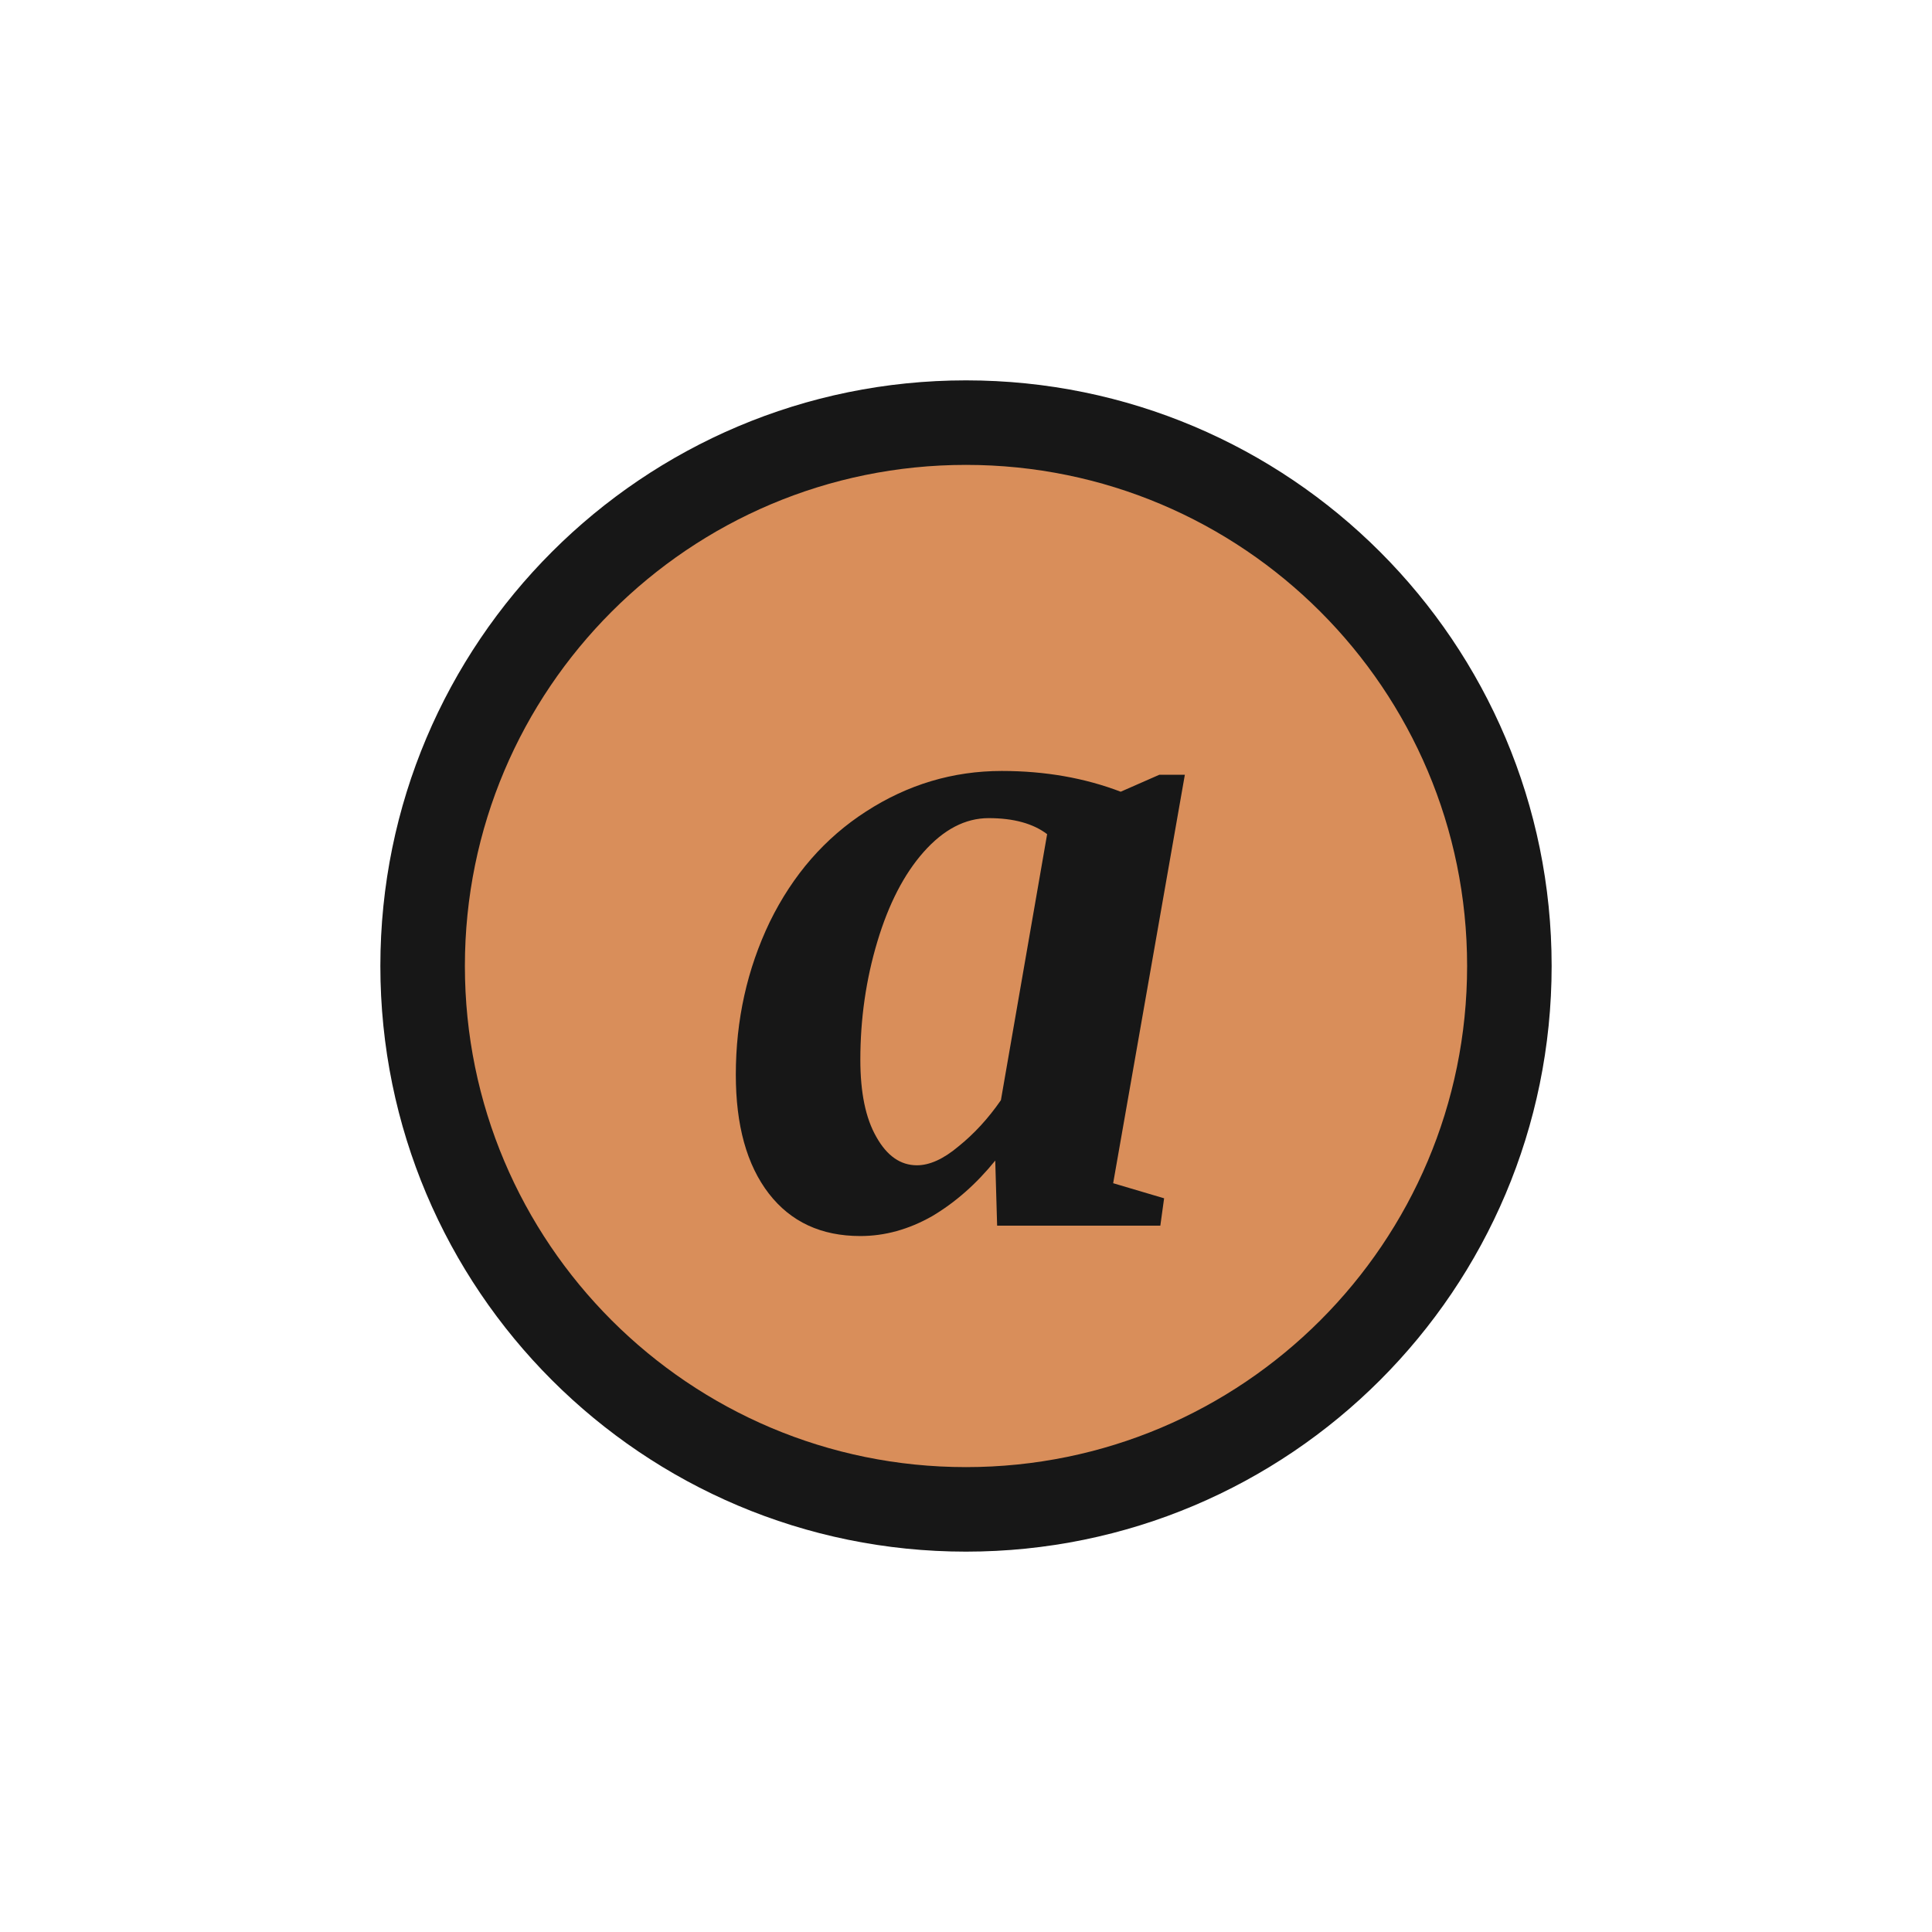
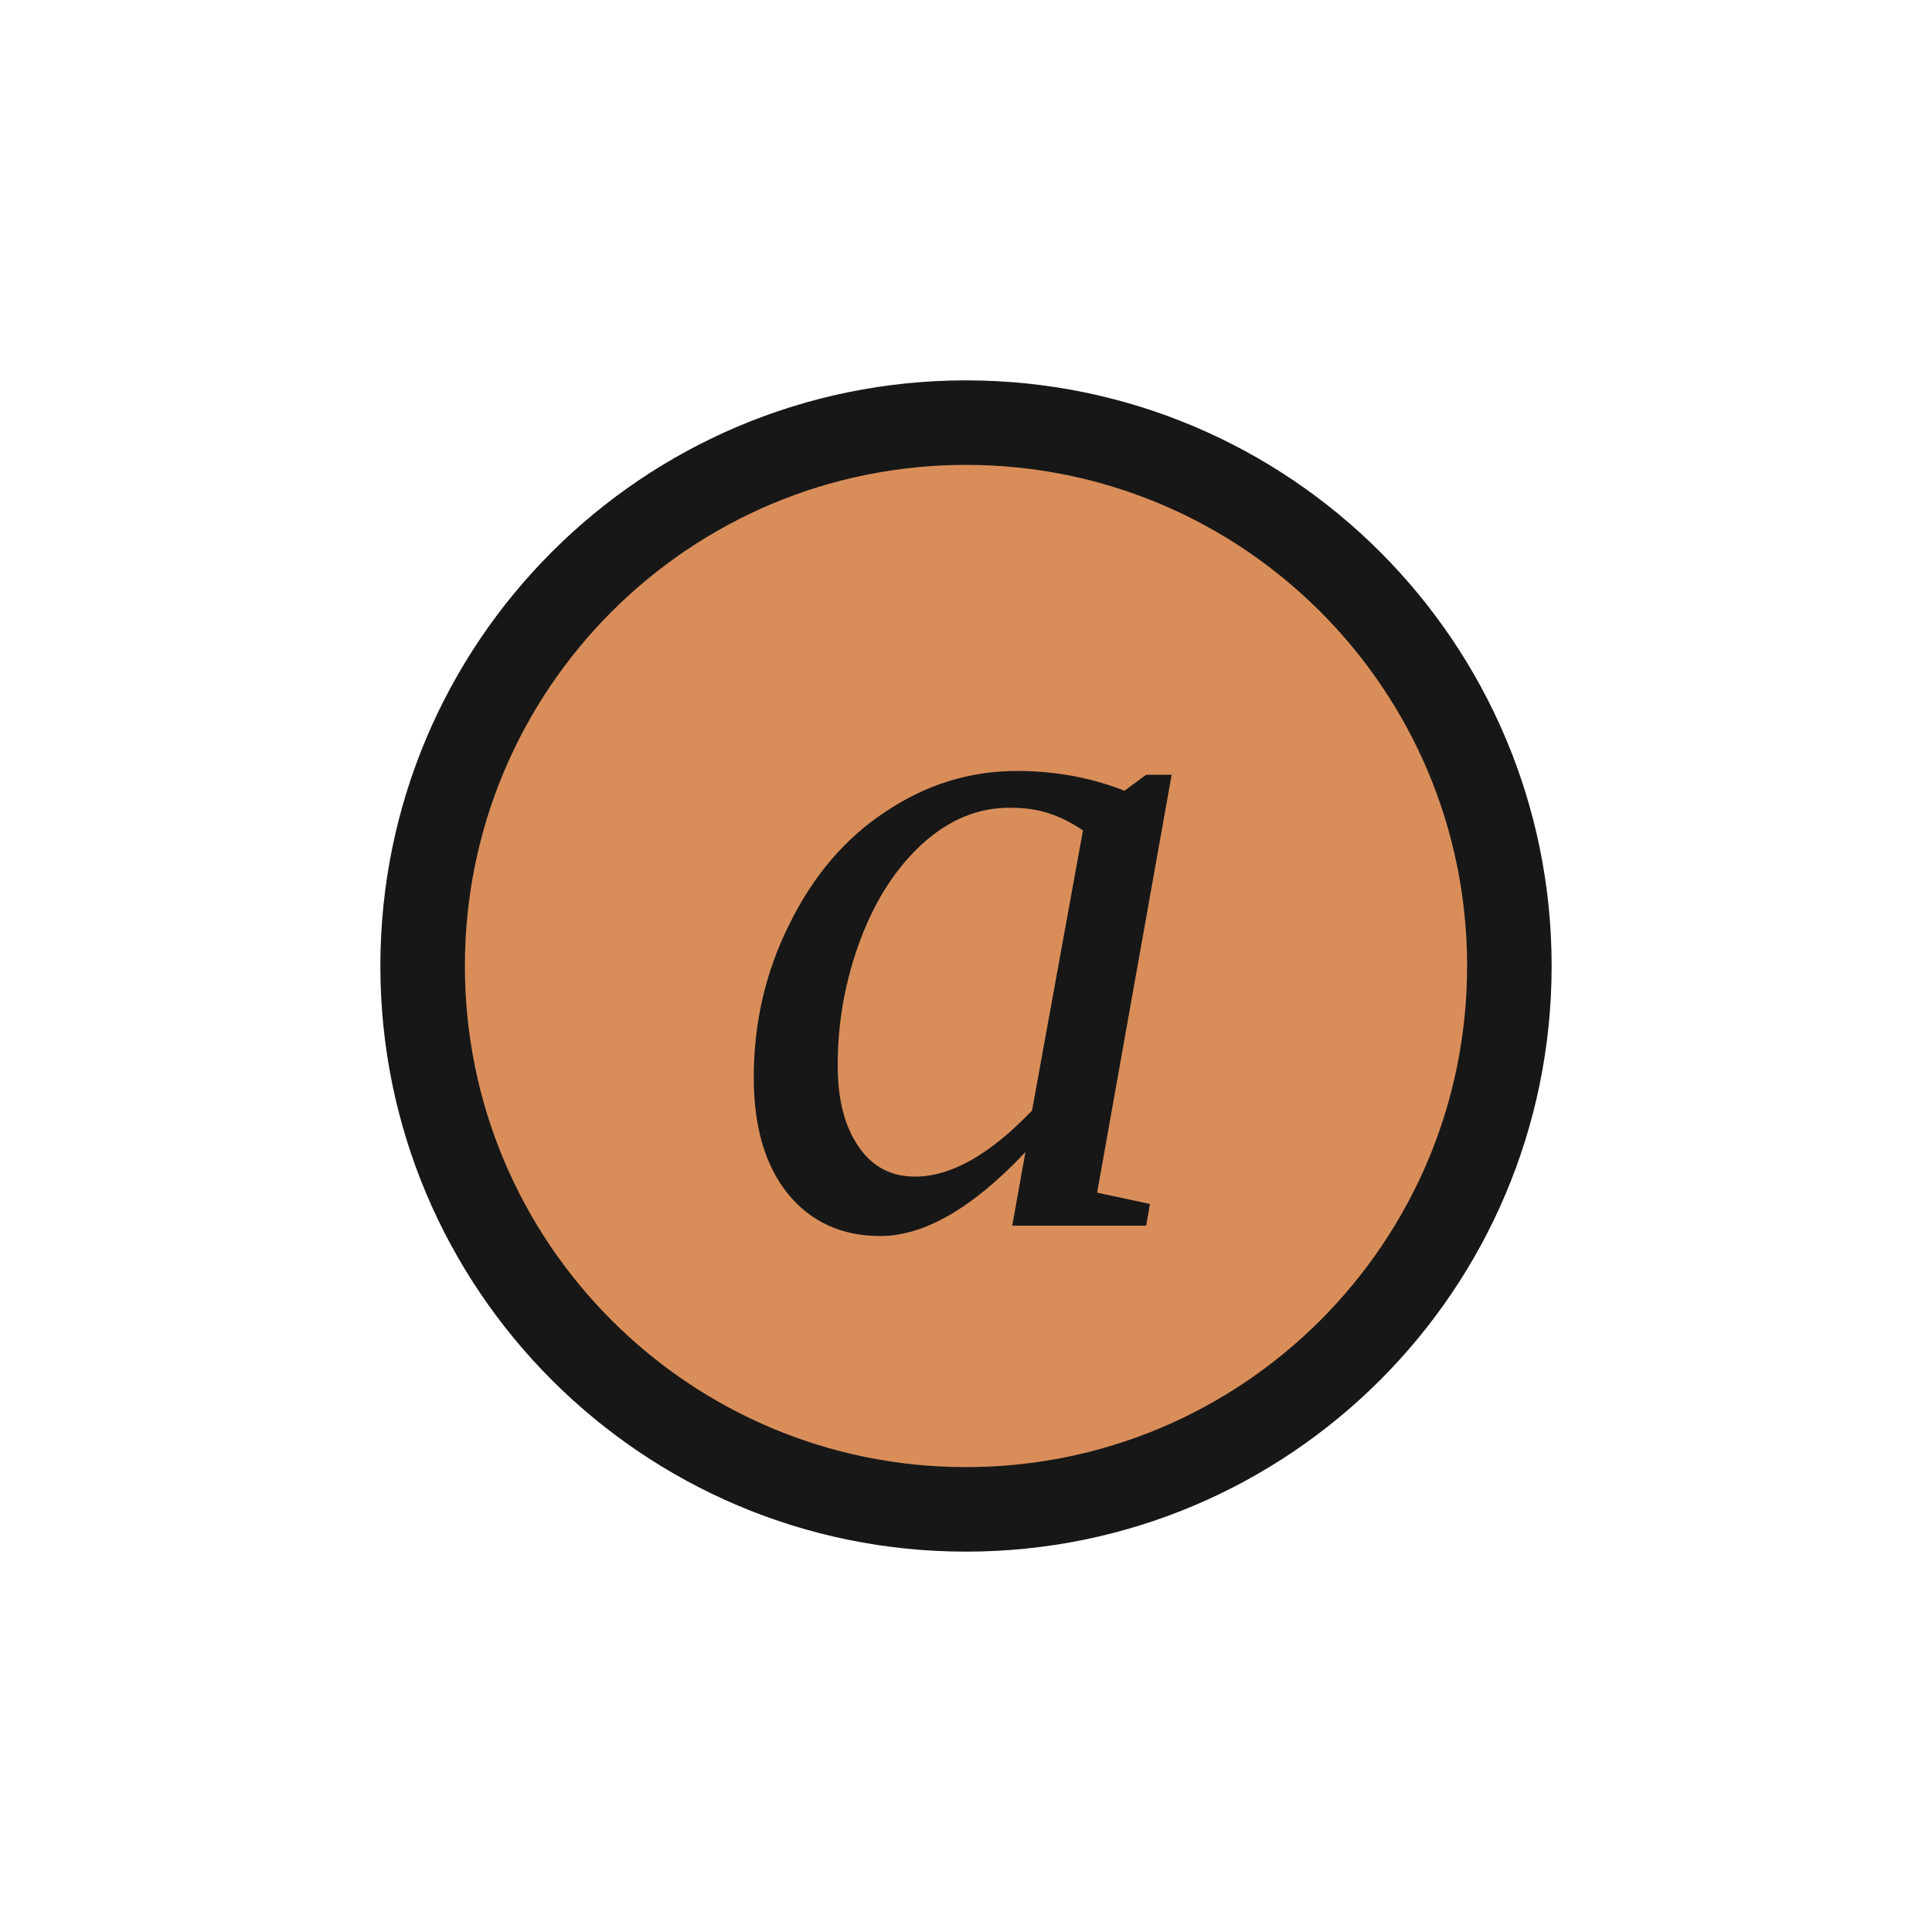
<svg xmlns="http://www.w3.org/2000/svg" width="32" height="32" viewBox="0 0 32 32">
  <g stroke="#171717" stroke-width="1.4">
    <circle cx="16" cy="16" r="9" fill="#d98e5a" />
-     <text x="16" y="20.3" text-anchor="middle" font-family="'FK Roman', Georgia, 'Times New Roman', serif" font-style="italic" font-weight="700" font-size="16" fill="#171717" stroke="none">a</text>
+     <text x="16" y="20.3" text-anchor="middle" font-family="'Wagram', Georgia, 'Times New Roman', serif" font-style="italic" font-weight="500" font-size="16" fill="#171717" stroke="none">a</text>
  </g>
</svg>
